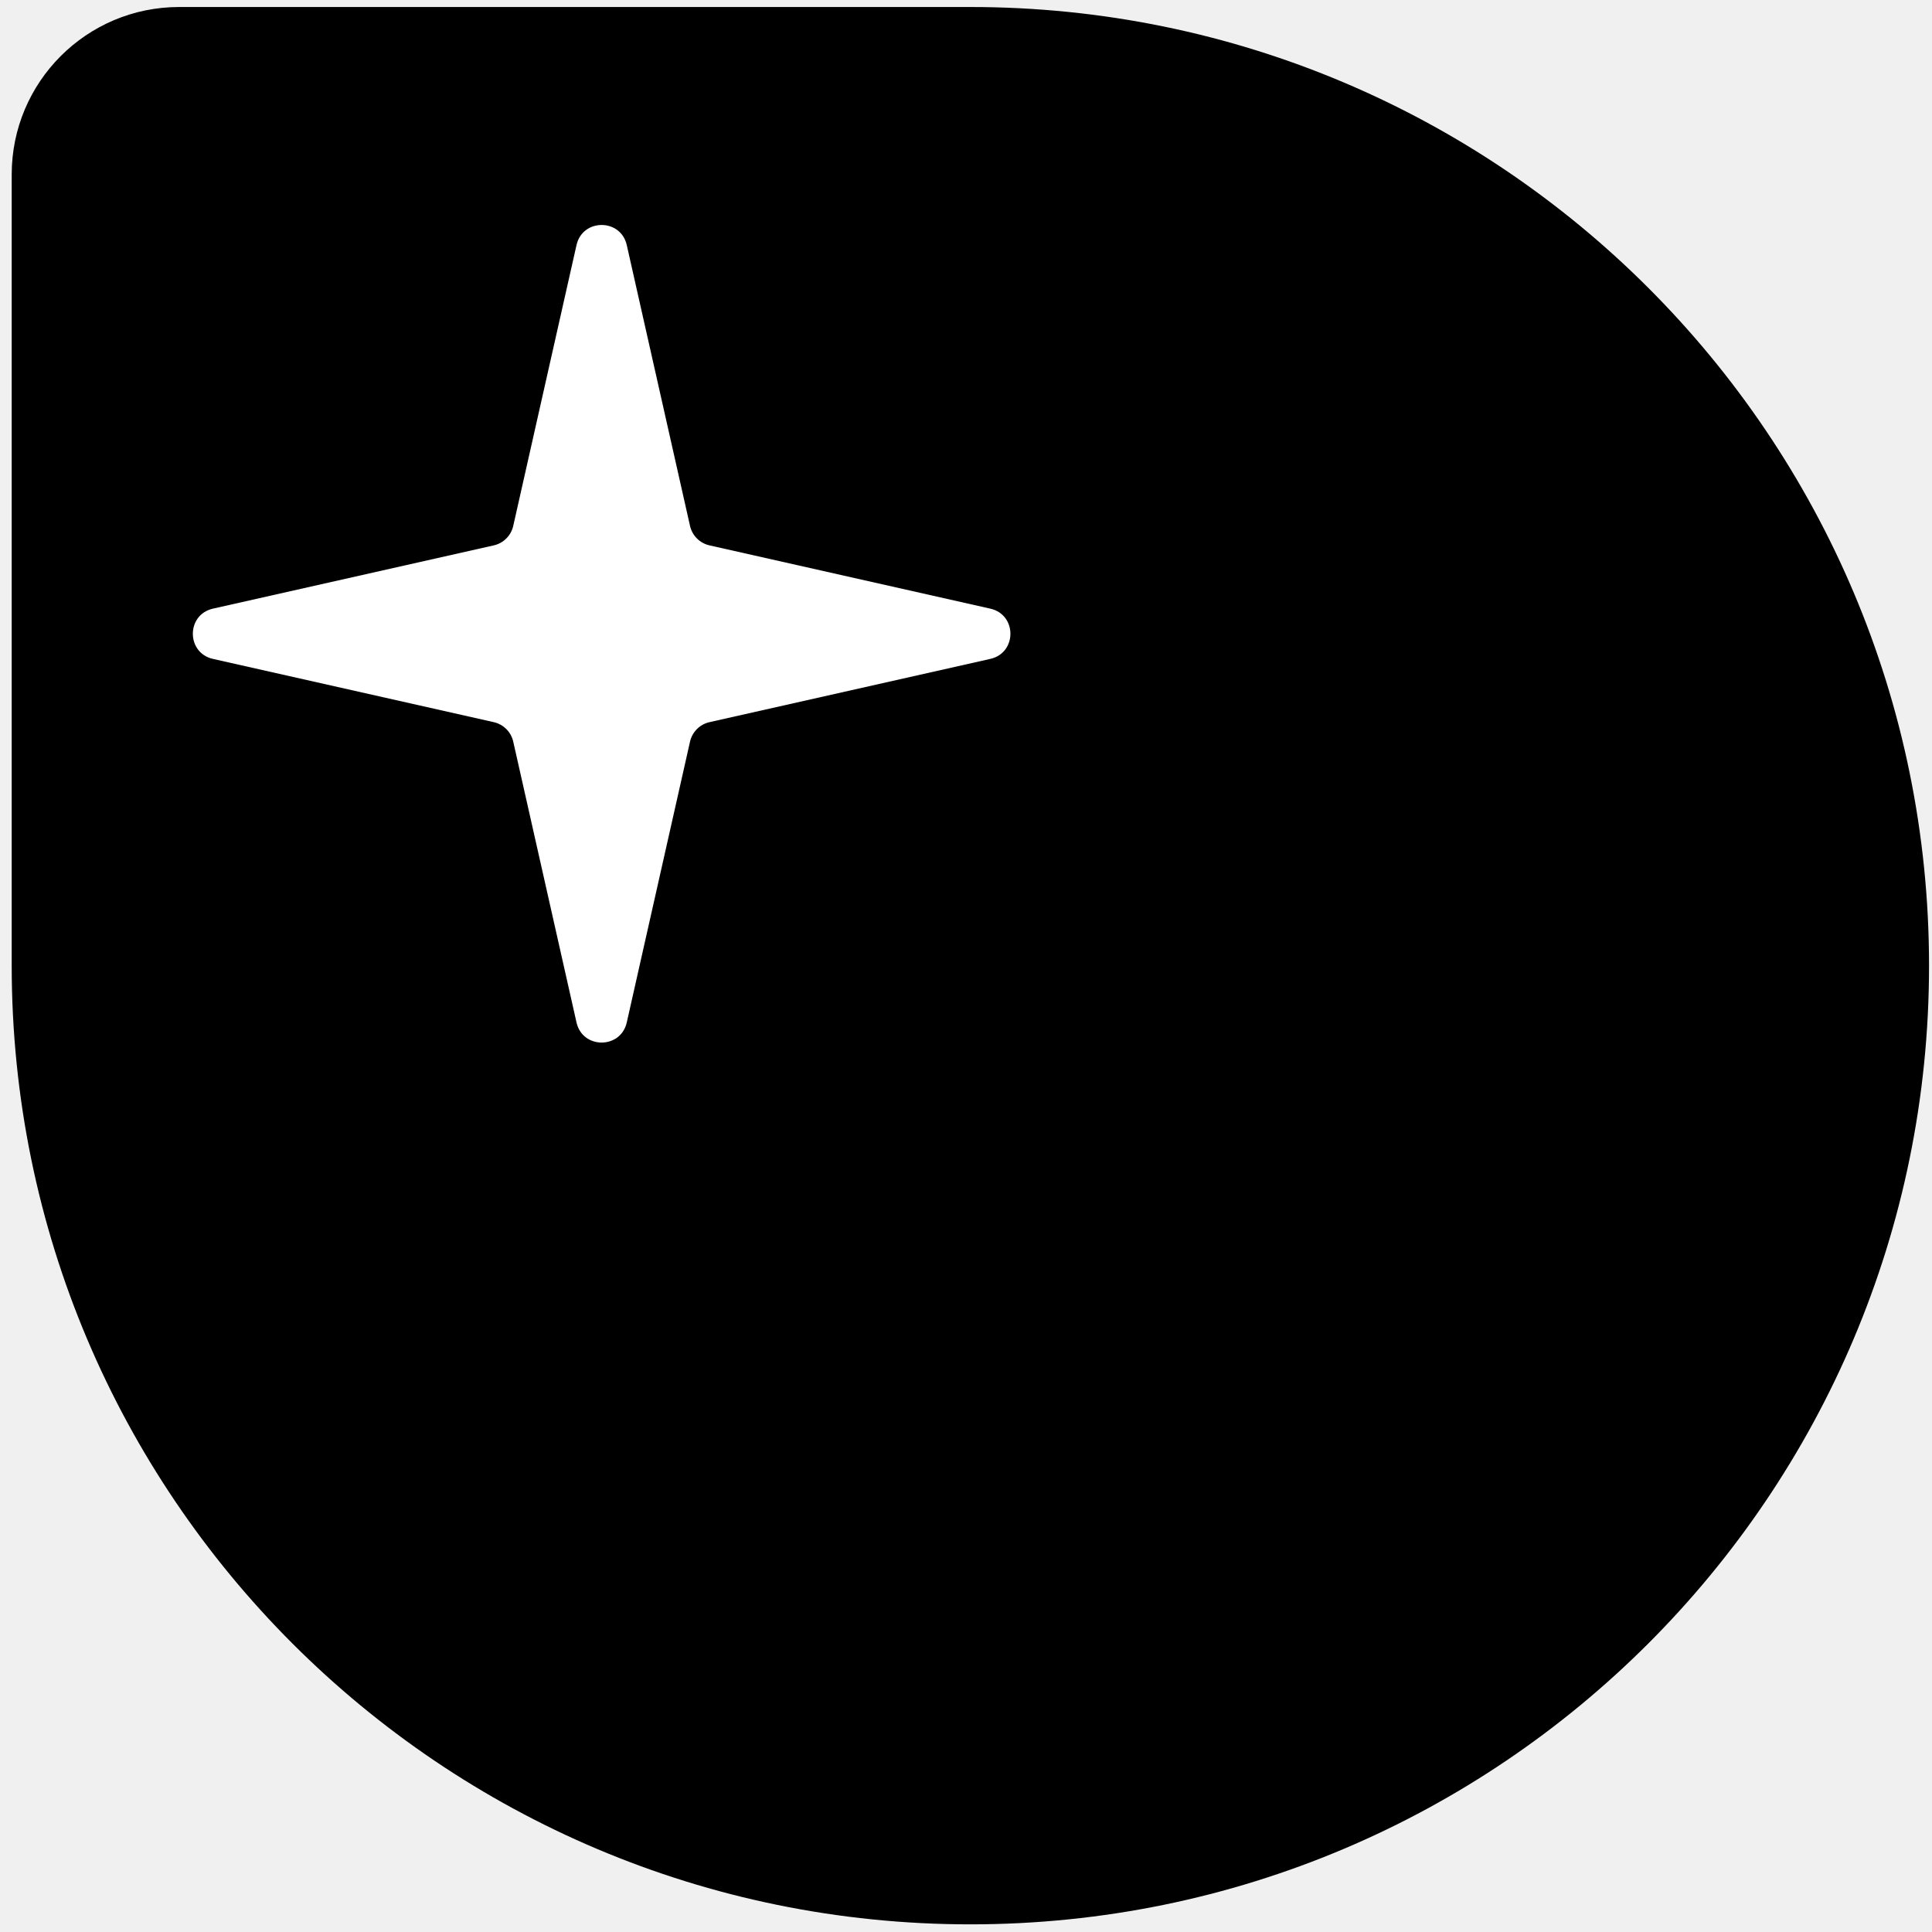
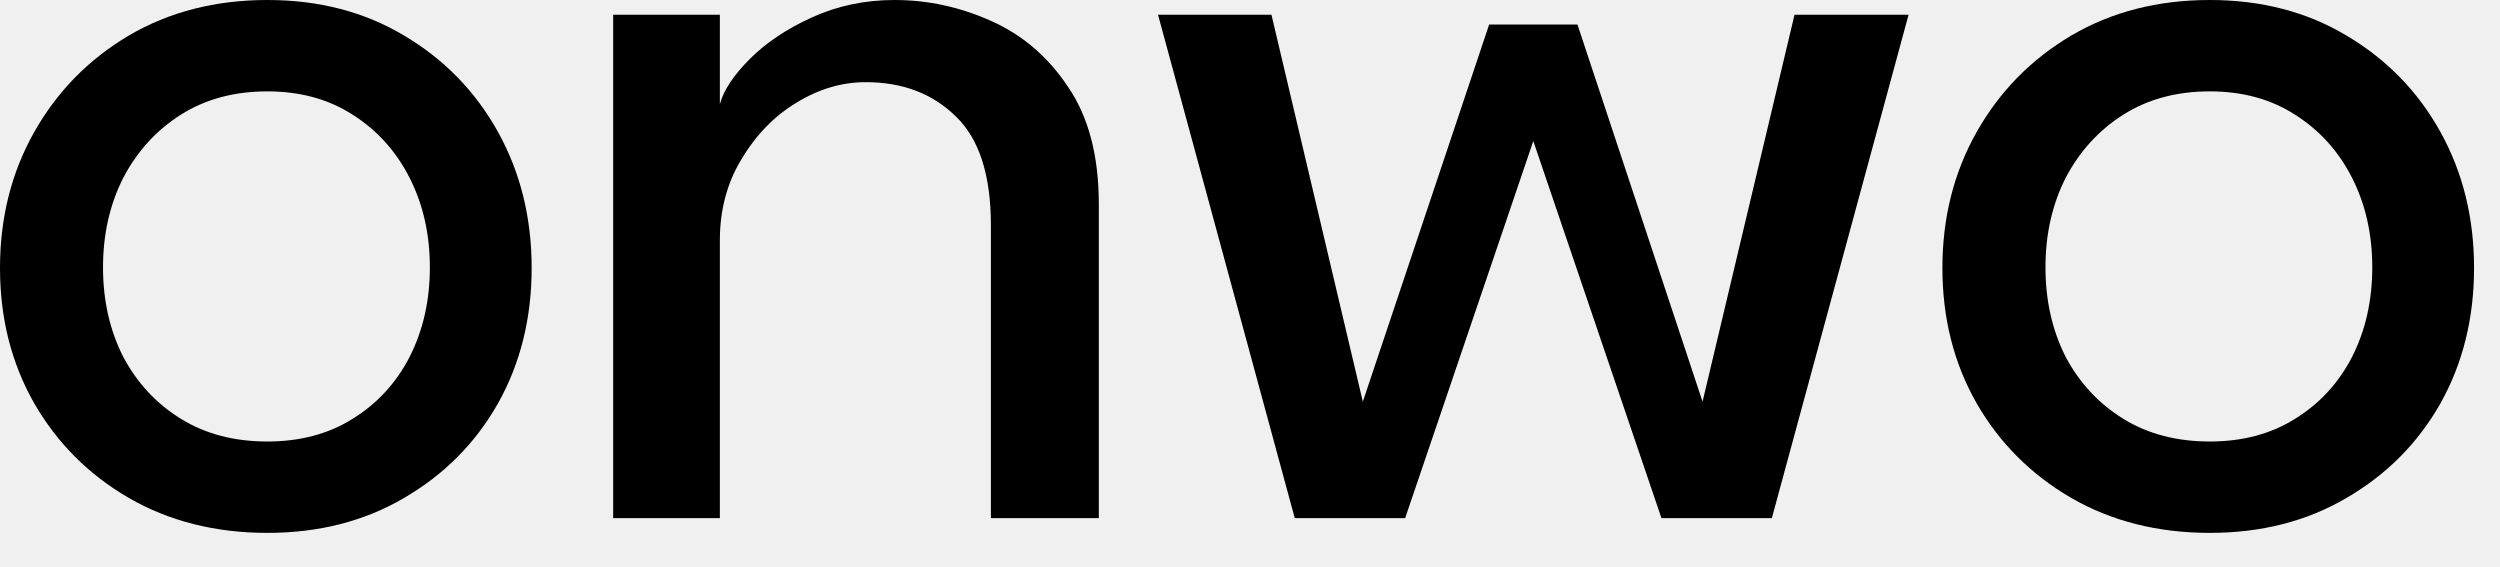
- <svg xmlns="http://www.w3.org/2000/svg" width="150" height="150" viewBox="0 0 150 150" fill="none">
-   <path d="M75.34 0.544C116.446 0.545 149.77 33.868 149.77 74.975C149.77 116.082 116.446 149.405 75.34 149.406C34.233 149.406 0.909 116.082 0.909 74.975V13.544C0.909 6.365 6.729 0.544 13.909 0.544H75.34Z" fill="black" />
-   <path d="M44.76 19.028C45.228 16.948 48.193 16.948 48.662 19.028L53.573 40.831C53.743 41.585 54.331 42.173 55.085 42.343L76.888 47.255C78.969 47.723 78.969 50.688 76.888 51.157L55.085 56.068C54.331 56.238 53.743 56.826 53.573 57.58L48.662 79.383C48.193 81.464 45.228 81.464 44.76 79.383L39.848 57.58C39.678 56.826 39.09 56.238 38.337 56.068L16.533 51.157C14.453 50.688 14.453 47.723 16.533 47.255L38.337 42.343C39.09 42.173 39.678 41.585 39.848 40.831L44.76 19.028Z" fill="white" />
+ <svg xmlns="http://www.w3.org/2000/svg" viewBox="0 0 53 12" fill="none">
+   <path d="M5.668 11.297C4.567 11.297 3.588 11.05 2.73 10.556C1.881 10.062 1.213 9.395 0.728 8.554C0.243 7.705 0 6.747 0 5.681C0 4.615 0.243 3.653 0.728 2.795C1.213 1.937 1.881 1.257 2.73 0.754C3.588 0.251 4.567 0 5.668 0C6.76 0 7.726 0.251 8.567 0.754C9.416 1.257 10.079 1.937 10.556 2.795C11.033 3.653 11.271 4.615 11.271 5.681C11.271 6.747 11.033 7.705 10.556 8.554C10.079 9.395 9.416 10.062 8.567 10.556C7.726 11.05 6.76 11.297 5.668 11.297ZM5.668 9.36C6.361 9.36 6.964 9.2 7.475 8.879C7.995 8.558 8.398 8.121 8.684 7.566C8.97 7.003 9.113 6.37 9.113 5.668C9.113 4.966 8.97 4.333 8.684 3.77C8.398 3.207 7.995 2.76 7.475 2.431C6.964 2.102 6.361 1.937 5.668 1.937C4.966 1.937 4.355 2.102 3.835 2.431C3.315 2.76 2.908 3.207 2.613 3.77C2.327 4.333 2.184 4.966 2.184 5.668C2.184 6.37 2.327 7.003 2.613 7.566C2.908 8.121 3.315 8.558 3.835 8.879C4.355 9.2 4.966 9.36 5.668 9.36Z" fill="currentColor" />
+   <path d="M18.966 0C19.668 0 20.348 0.147 21.007 0.442C21.674 0.737 22.22 1.205 22.645 1.846C23.078 2.479 23.295 3.306 23.295 4.329V10.985H21.007V4.771C21.007 3.714 20.76 2.947 20.266 2.47C19.772 1.985 19.135 1.742 18.355 1.742C17.843 1.742 17.349 1.889 16.873 2.184C16.405 2.47 16.019 2.869 15.716 3.38C15.412 3.883 15.261 4.455 15.261 5.096V10.985H12.999V0.312H15.261V2.21C15.339 1.915 15.551 1.595 15.898 1.248C16.244 0.901 16.686 0.607 17.224 0.364C17.761 0.121 18.342 0 18.966 0Z" fill="currentColor" />
+   <path d="M32.506 2.99L29.789 10.985H27.449L24.55 0.312H26.955L28.892 8.515L31.57 0.52H33.442L36.094 8.515L38.044 0.312H40.462L37.563 10.985H35.223L32.506 2.99Z" fill="currentColor" />
+   <path d="M46.847 11.297C45.747 11.297 44.767 11.05 43.91 10.556C43.06 10.062 42.393 9.395 41.907 8.554C41.422 7.705 41.179 6.747 41.179 5.681C41.179 4.615 41.422 3.653 41.907 2.795C42.393 1.937 43.06 1.257 43.91 0.754C44.767 0.251 45.747 0 46.847 0C47.94 0 48.906 0.251 49.746 0.754C50.596 1.257 51.259 1.937 51.736 2.795C52.212 3.653 52.45 4.615 52.45 5.681C52.45 6.747 52.212 7.705 51.736 8.554C51.259 9.395 50.596 10.062 49.746 10.556C48.906 11.05 47.94 11.297 46.847 11.297ZM46.847 9.36C47.541 9.36 48.143 9.2 48.654 8.879C49.175 8.558 49.578 8.121 49.864 7.566C50.15 7.003 50.292 6.37 50.292 5.668C50.292 4.966 50.15 4.333 49.864 3.77C49.578 3.207 49.175 2.76 48.654 2.431C48.143 2.102 47.541 1.937 46.847 1.937C46.145 1.937 45.535 2.102 45.014 2.431C44.495 2.76 44.087 3.207 43.792 3.77C43.507 4.333 43.364 4.966 43.364 5.668C43.364 6.37 43.507 7.003 43.792 7.566C44.087 8.121 44.495 8.558 45.014 8.879C45.535 9.2 46.145 9.36 46.847 9.36Z" fill="currentColor" />
</svg>
